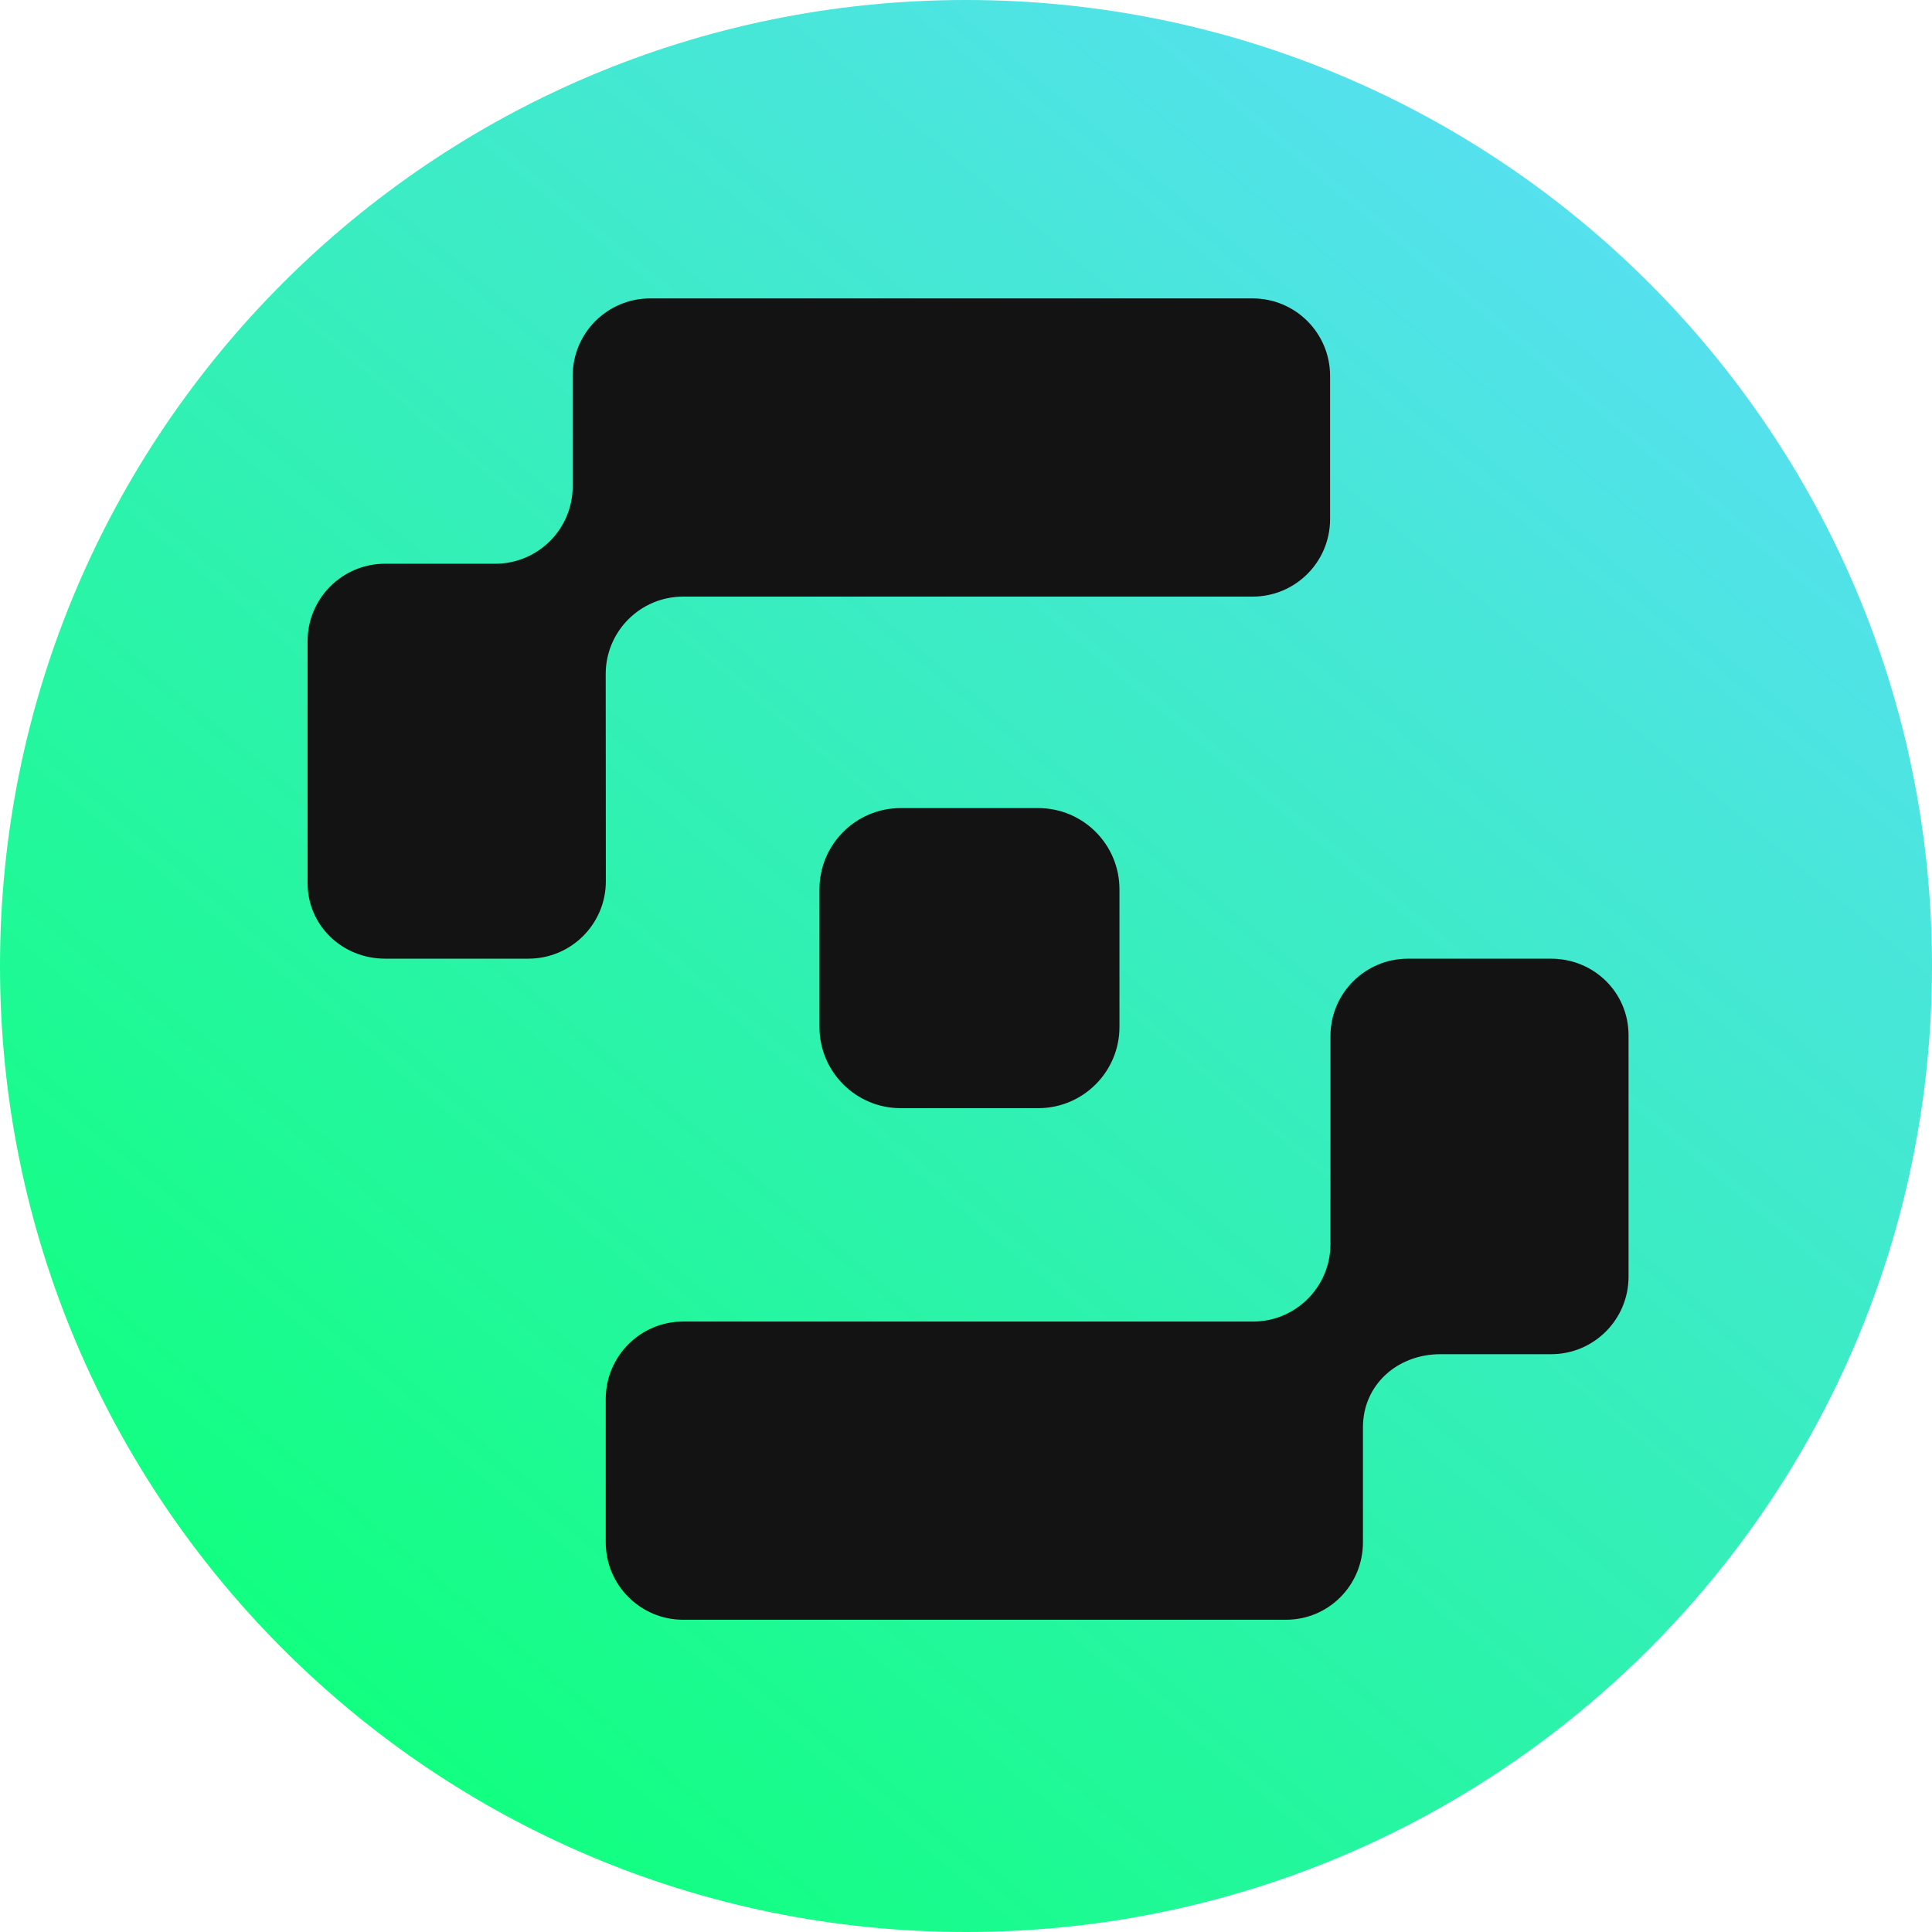
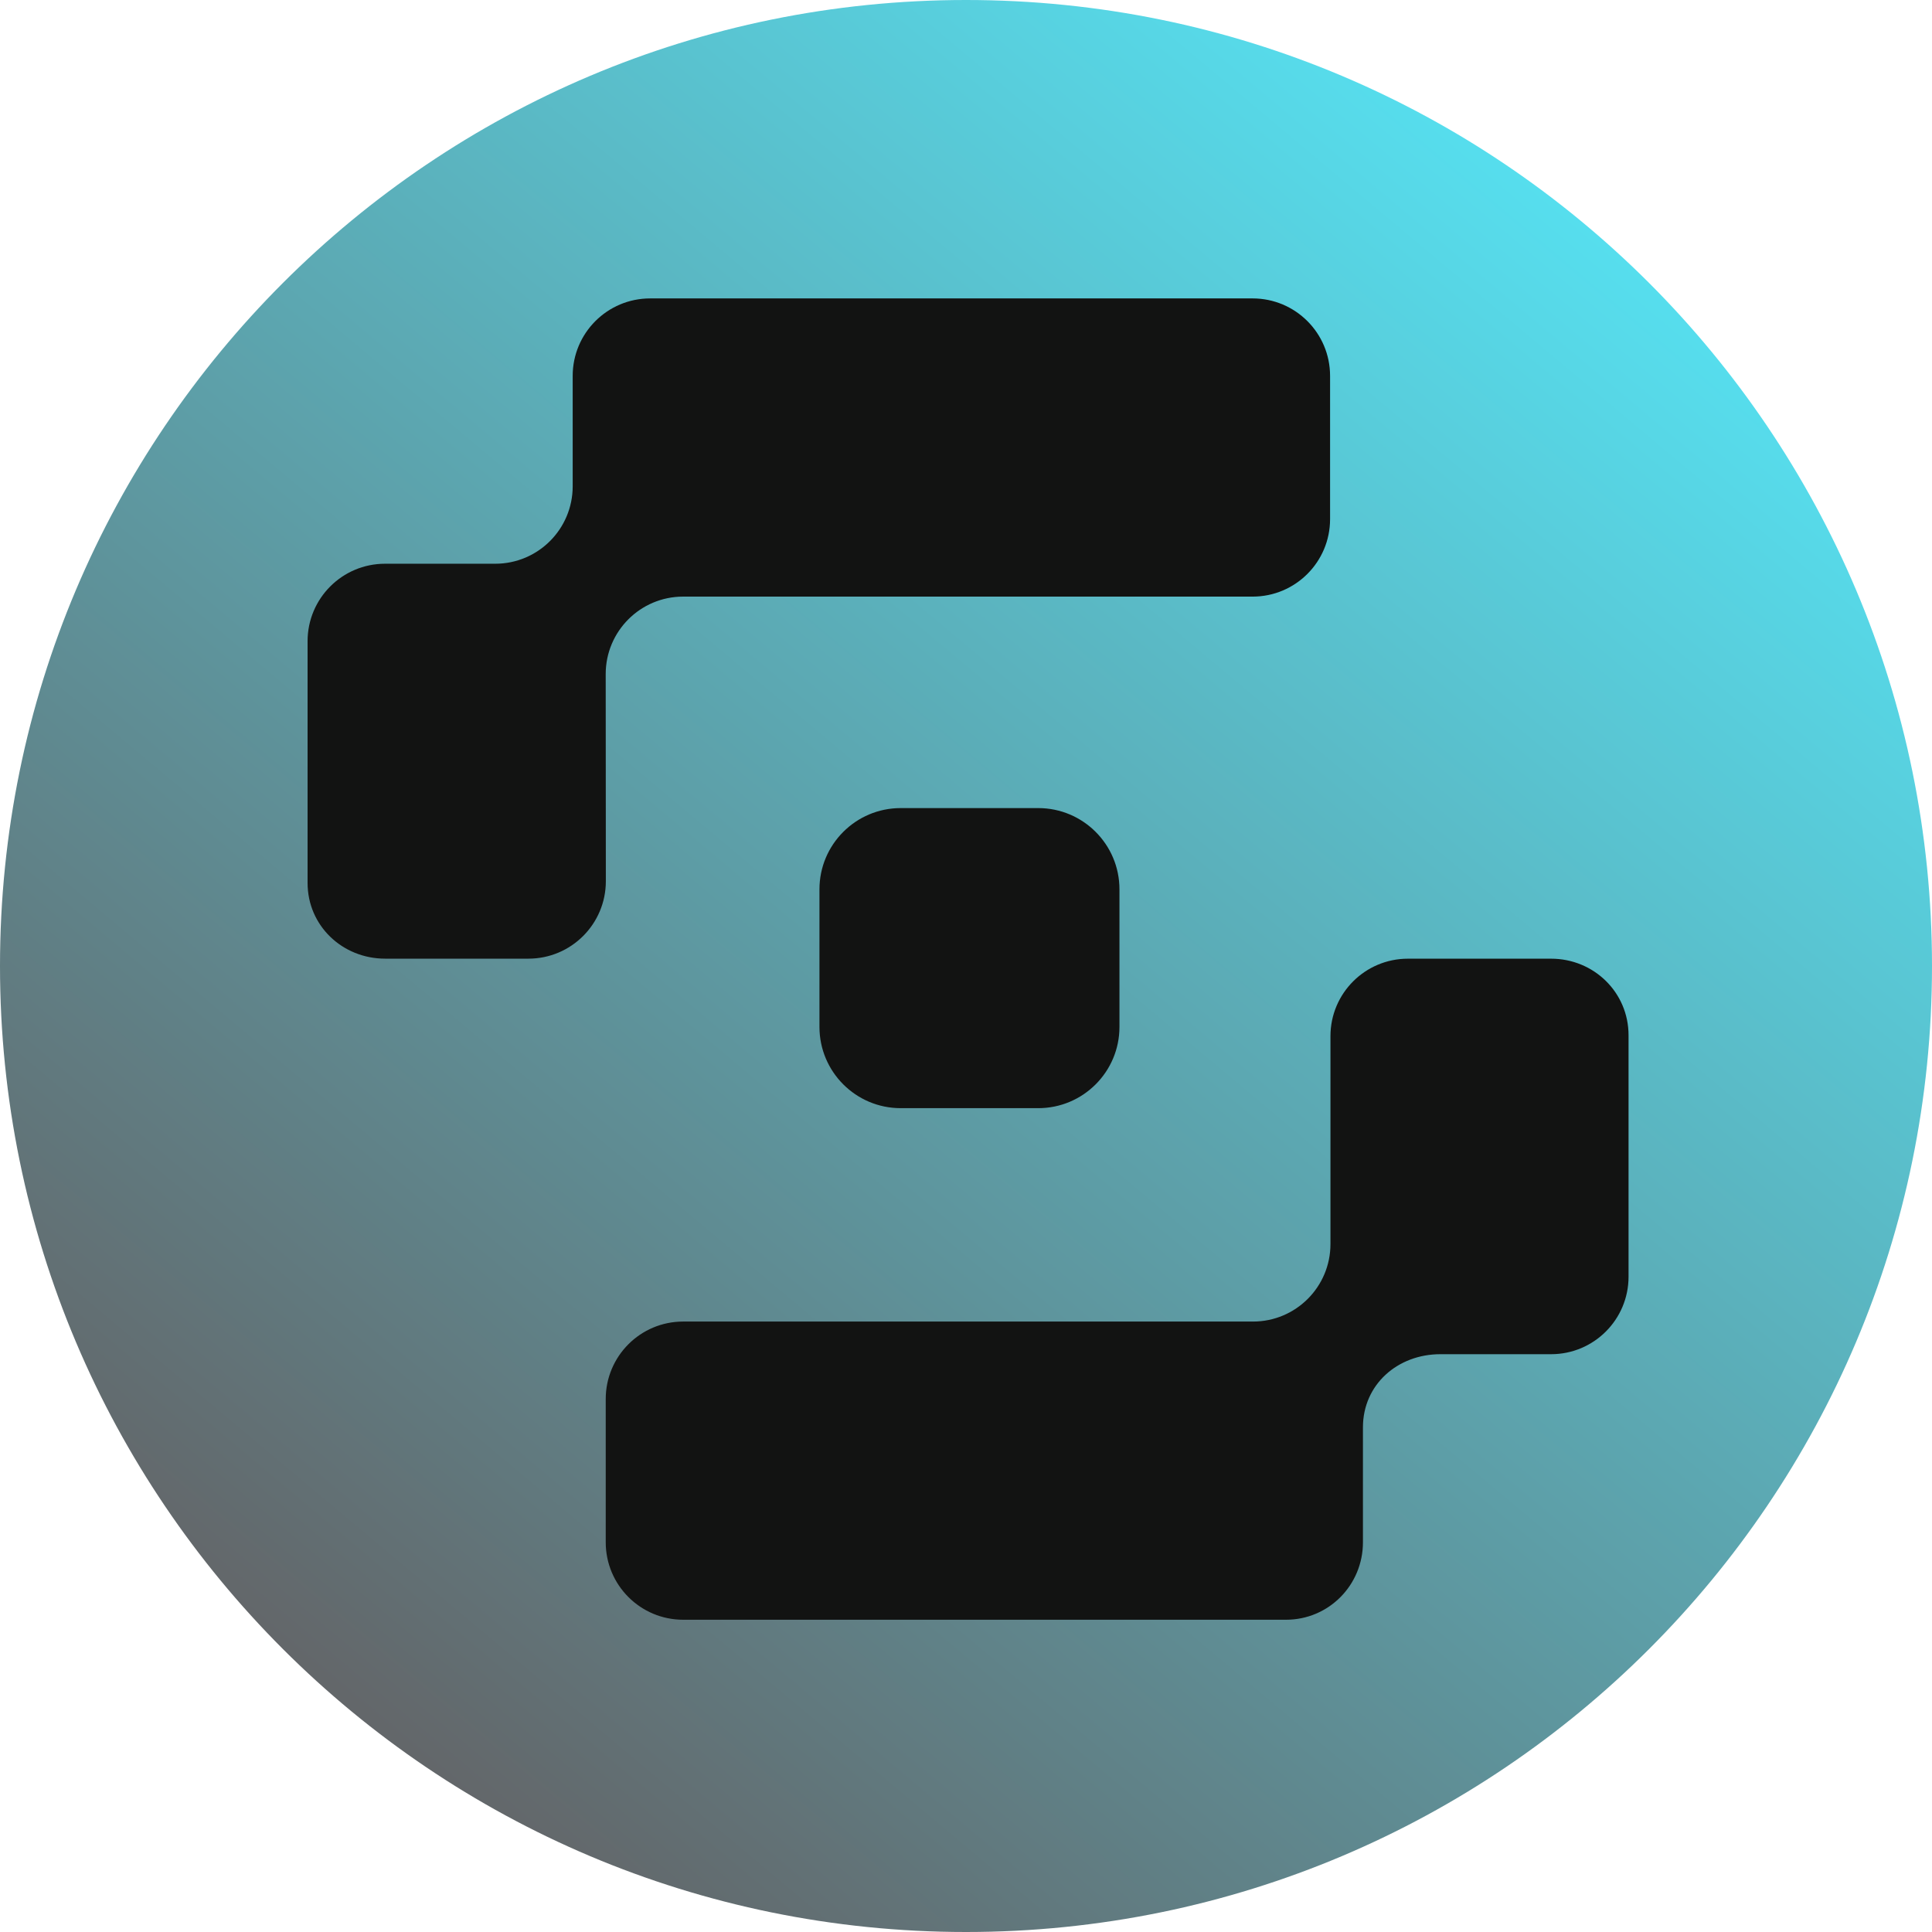
<svg xmlns="http://www.w3.org/2000/svg" width="402" height="402" viewBox="0 0 402 402" fill="none">
  <path d="M402 201C402 312.009 312.009 402 201 402C89.991 402 0 312.009 0 201C0 89.991 89.991 0 201 0C312.009 0 402 89.991 402 201Z" fill="url(#paint0_linear_1137_893)" />
  <path d="M322.751 199.479H292.947C284.046 199.479 276.834 206.693 276.834 215.596V258.864C276.834 267.767 269.621 274.982 260.72 274.982H142.151C133.25 274.982 126.037 282.196 126.037 291.099V320.909C126.037 329.813 133.25 337.027 142.151 337.027H267.583C276.484 337.027 283.594 329.813 283.594 320.909V296.992C283.594 288.089 290.807 281.774 299.708 281.774H322.745C331.646 281.774 338.859 274.559 338.859 265.656V215.409C338.859 206.506 331.646 199.479 322.745 199.479H322.751Z" fill="#121312" />
  <path d="M126.031 140.256C126.031 131.353 133.244 124.139 142.145 124.139H260.641C269.543 124.139 276.755 116.925 276.755 108.021V78.211C276.755 69.308 269.543 62.093 260.641 62.093H135.276C126.375 62.093 119.162 69.308 119.162 78.211V101.181C119.162 110.084 111.95 117.299 103.048 117.299H80.114C71.213 117.299 64 124.513 64 133.416V183.717C64 192.62 71.243 199.473 80.144 199.473H109.948C118.849 199.473 126.061 192.258 126.061 183.355L126.031 140.262V140.256Z" fill="#121312" />
  <path d="M187.406 168.142H216.033C225.363 168.142 232.931 175.719 232.931 185.044V213.678C232.931 223.01 225.357 230.58 216.033 230.58H187.406C178.076 230.58 170.508 223.004 170.508 213.678V185.044C170.508 175.713 178.082 168.142 187.406 168.142V168.142Z" fill="#121312" />
  <defs>
    <linearGradient id="paint0_linear_1137_893" x1="337.5" y1="44.5" x2="74" y2="359" gradientUnits="userSpaceOnUse">
      <stop stop-color="#56E0F0" />
-       <stop offset="1" stop-color="#11FF80" />
+       <stop offset="1" stop-color="#636669" />
    </linearGradient>
  </defs>
</svg>
